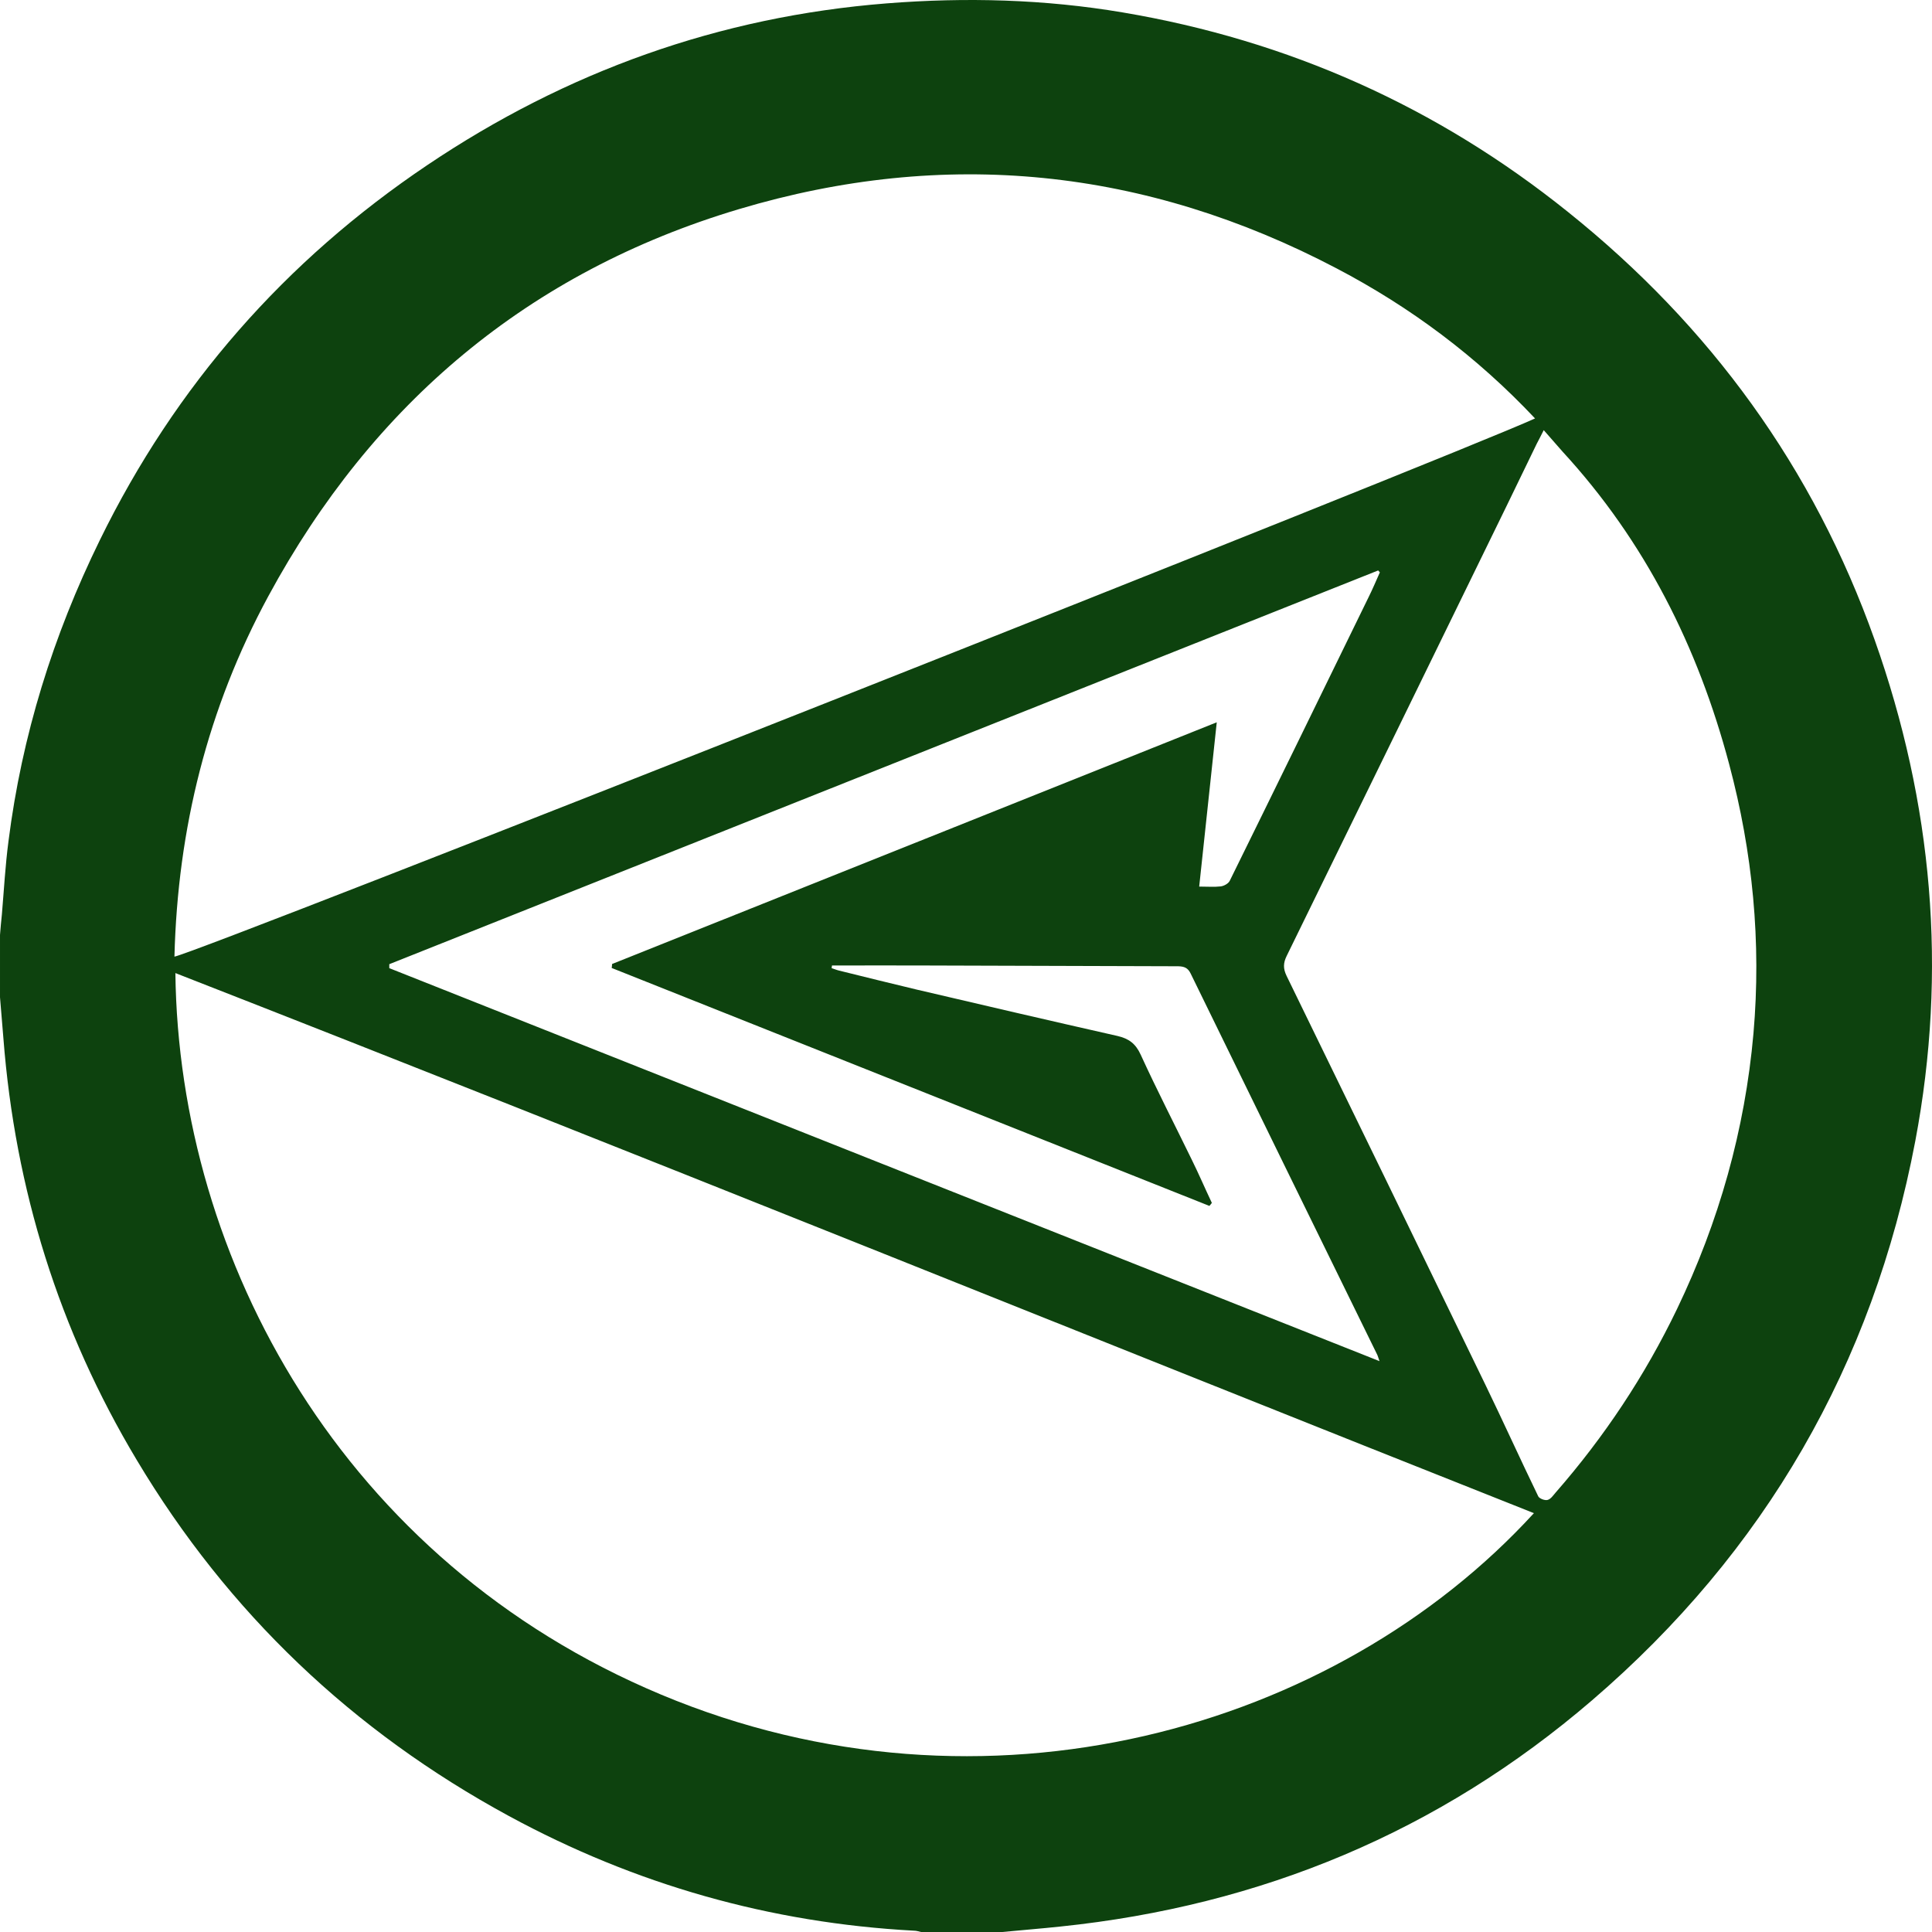
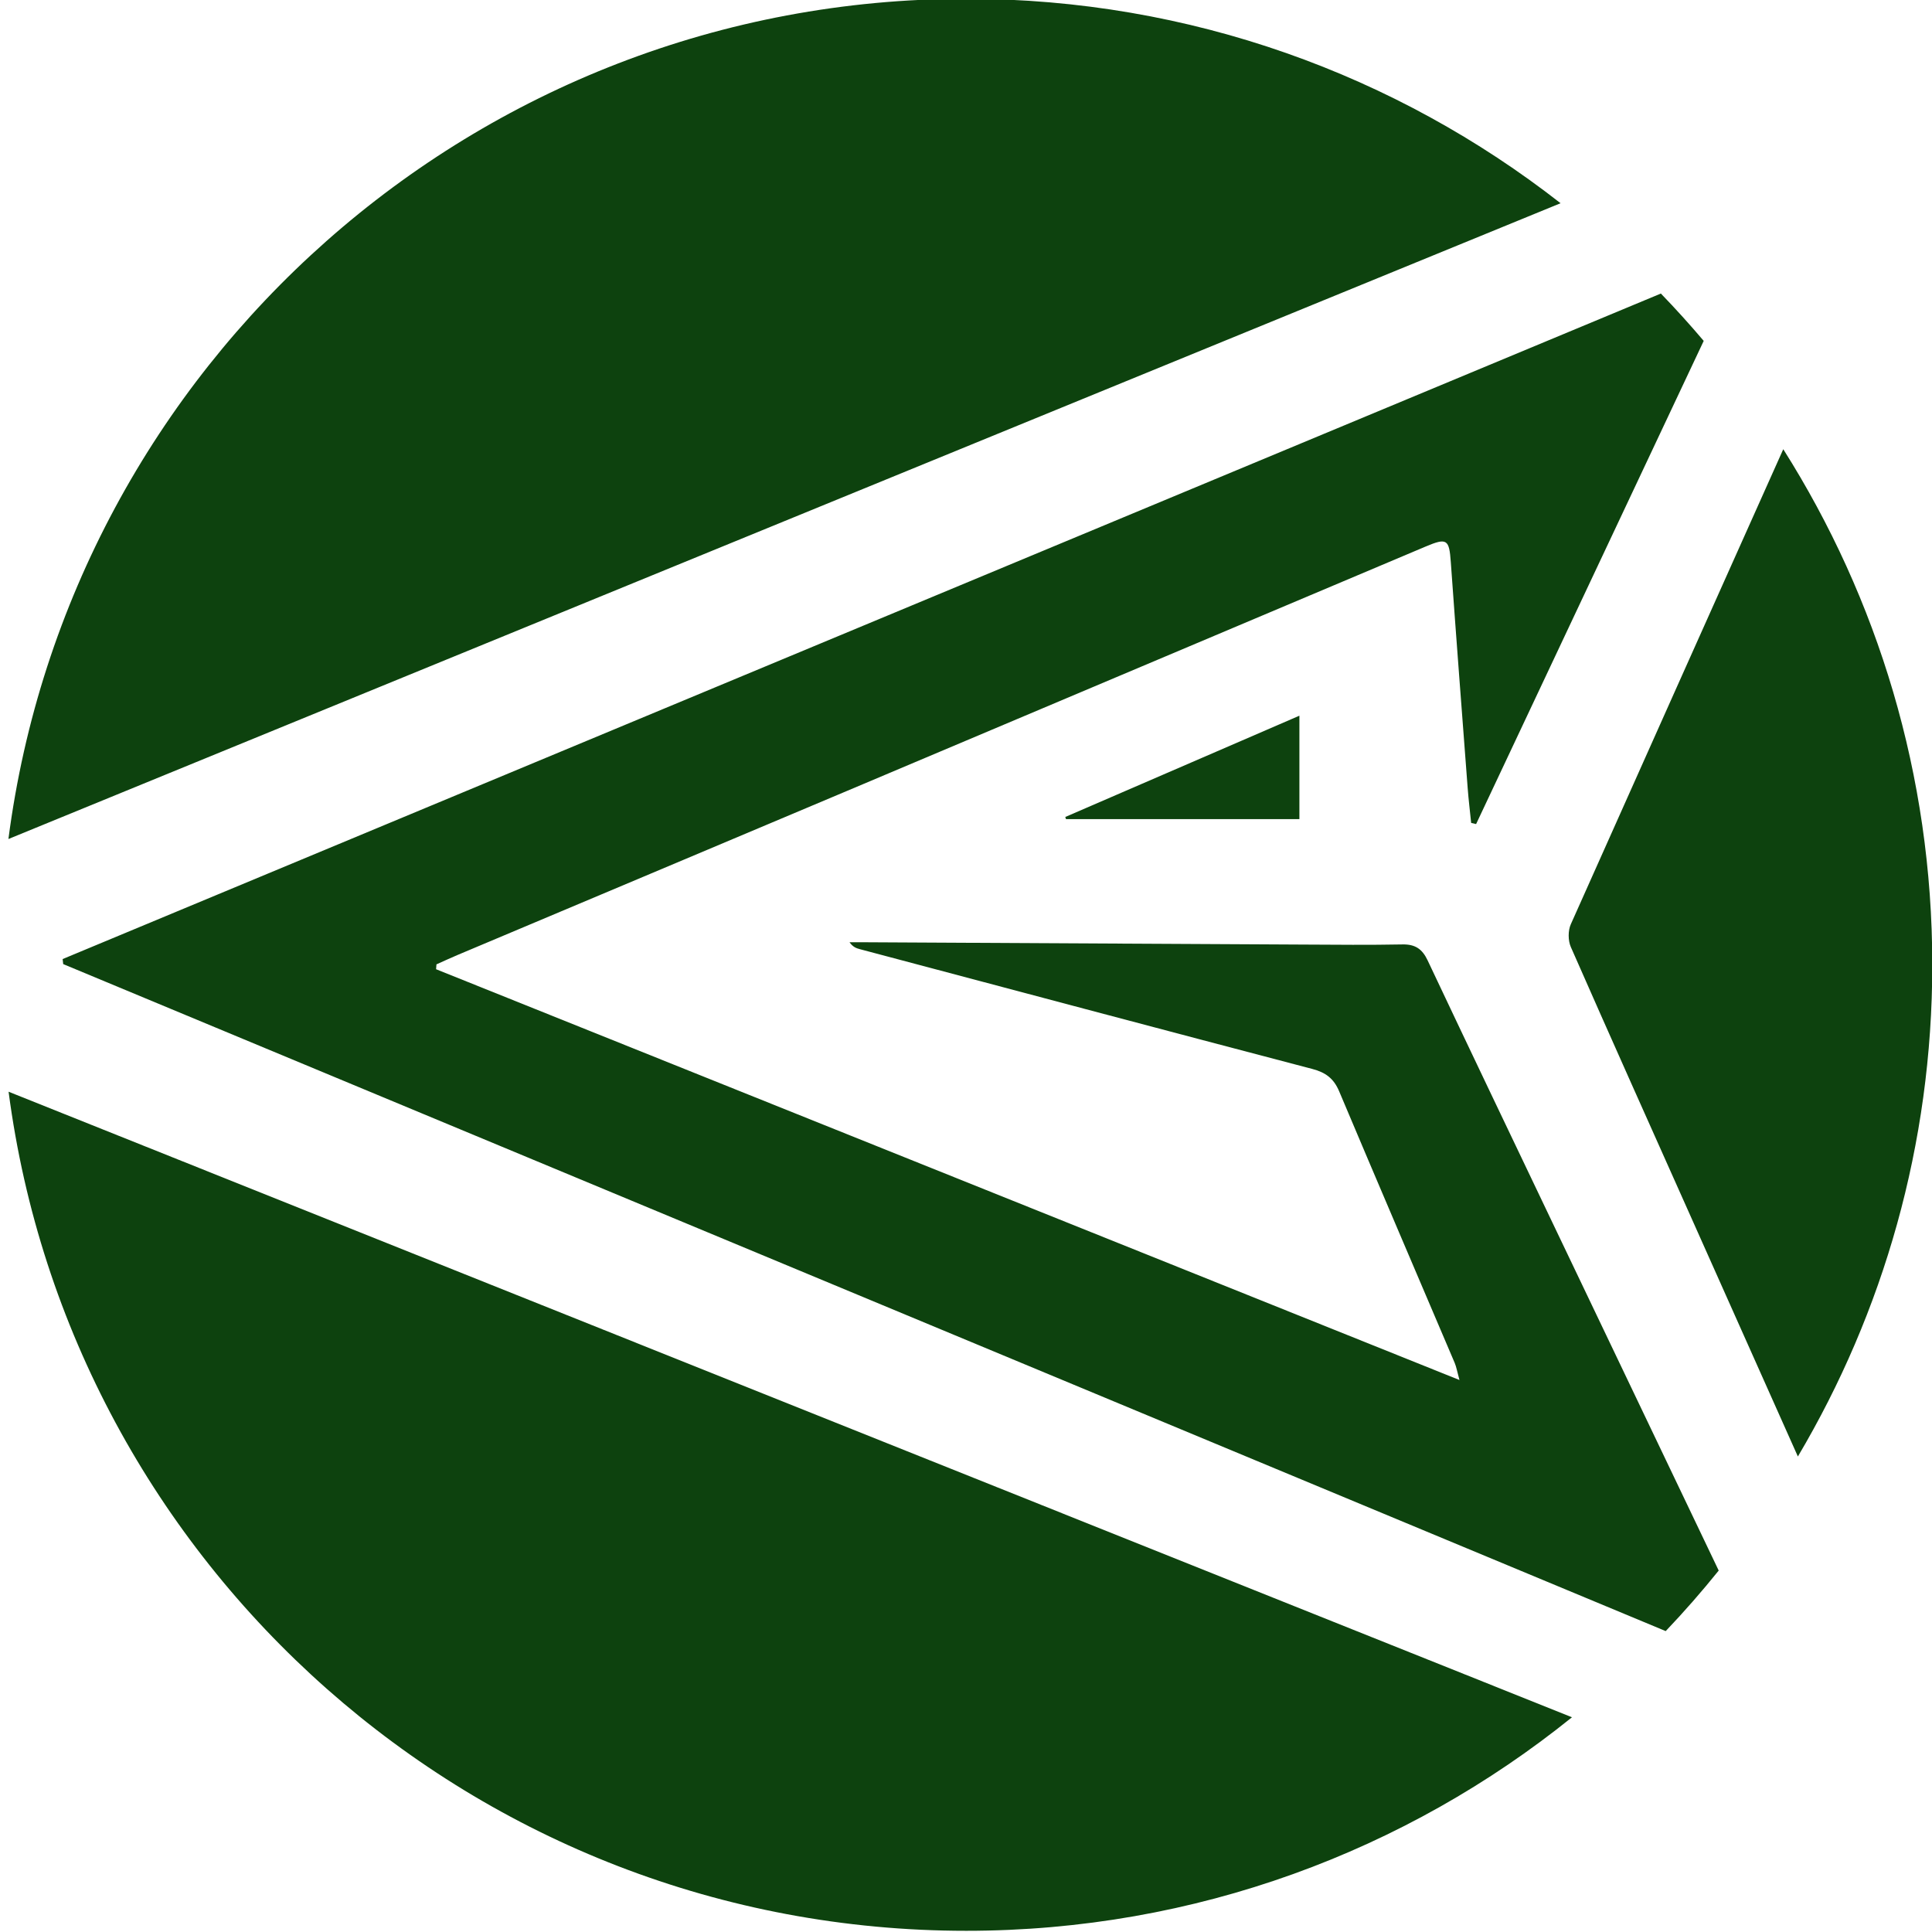
- <svg xmlns="http://www.w3.org/2000/svg" version="1.1" id="Capa_1" x="0px" y="0px" width="500px" height="500px" viewBox="-25 -18.637 500 500" enable-background="new -25 -18.637 500 500" xml:space="preserve">
-   <g>
-     <path fill="#0D420E" d="M-24.999,239.447c0-5.375,0-10.752,0-16.127c0.146-1.76,0.293-3.568,0.488-5.328   c0.537-6.305,0.879-12.656,1.71-18.962c3.469-27.318,11.531-53.172,23.647-77.901c19.593-40.026,47.931-72.281,84.77-97.06   c35.96-24.191,75.536-38.414,118.873-41.834c20.471-1.612,40.846-1.075,61.073,2.346C308.46-8.187,346.96,9.016,380.82,36.238   c36.79,29.47,63.565,66.271,79.346,110.744c15,42.274,18.86,85.575,10.505,129.706c-10.993,57.914-38.94,106.297-83.646,144.709   c-39.575,34.016-85.698,53.174-137.586,58.551c-5.033,0.537-10.016,0.928-15.049,1.416c-6.986,0-14.022,0-21.008,0   c-0.636-0.146-1.222-0.342-1.857-0.342c-37.181-2.004-72.115-11.924-104.801-29.666c-40.406-21.943-72.701-52.584-96.349-92.172   c-20.13-33.625-31.465-70.033-34.494-109.082C-24.413,246.533-24.706,243.014-24.999,239.447z M372.269,89.655   c-15.097-16.03-32.197-28.786-51.301-38.804c-49.494-26-101.333-31.328-154.784-15.347c-54.331,16.226-94.736,50.29-121.707,100.09   c-15.732,29.03-23.5,60.26-24.331,93.345C26.546,227.865,350.576,99.576,372.269,89.655z M371.976,372.967   C254.617,326.391,137.944,279.131,20.39,233.193c0.879,74.186,43.289,152.234,125.713,186.738   C229.847,454.973,320.625,429.07,371.976,372.967z M374.517,92.685c-0.831,1.662-1.319,2.59-1.809,3.519   c-2.589,5.327-5.179,10.703-7.768,16.03c-18.957,38.854-37.915,77.658-56.92,116.462c-0.93,1.857-0.978,3.322-0.05,5.23   c17.198,35.236,34.348,70.521,51.448,105.807c4.642,9.58,9.039,19.305,13.681,28.883c0.293,0.588,1.71,1.125,2.394,0.93   c0.831-0.195,1.466-1.174,2.102-1.906c12.604-14.418,23.109-30.252,31.415-47.504c10.847-22.578,17.59-46.379,19.788-71.354   c2.053-23.605-0.195-46.818-6.303-69.691c-8.062-30.301-21.742-57.621-43.093-80.834C377.839,96.497,376.324,94.737,374.517,92.685   z M332.107,129.485c-0.146-0.146-0.293-0.342-0.439-0.489c-85.307,33.966-170.613,67.932-255.92,101.898c0,0.342,0,0.686,0,1.025   c85.258,33.871,170.565,67.689,256.262,101.705c-0.342-0.93-0.391-1.271-0.537-1.564c-16.123-32.891-32.246-65.781-48.321-98.721   c-0.732-1.516-1.661-1.859-3.225-1.908c-21.497-0.047-42.995-0.146-64.493-0.195c-8.355-0.049-16.709,0-25.113,0   c-0.049,0.244-0.049,0.439-0.098,0.684c0.635,0.195,1.319,0.49,1.955,0.637c6.693,1.662,13.436,3.322,20.179,4.936   c17.296,4.057,34.543,8.064,51.839,11.975c2.932,0.684,4.69,1.955,6.01,4.838c4.202,9.188,8.844,18.182,13.24,27.221   c1.809,3.666,3.421,7.43,5.18,11.143c-0.195,0.246-0.391,0.539-0.636,0.783c-51.546-20.525-103.14-41.053-154.686-61.58   c0.049-0.342,0.098-0.684,0.098-1.025c51.985-20.77,104.019-41.59,156.493-62.556c-1.563,14.515-3.028,28.394-4.544,42.519   c2.199,0,3.908,0.146,5.569-0.049c0.832-0.098,2.004-0.734,2.346-1.467c12.02-24.387,23.94-48.823,35.862-73.258   C330.202,133.884,331.13,131.685,332.107,129.485z" />
-   </g>
+ <svg xmlns="http://www.w3.org/2000/svg" version="1.1" baseProfile="tiny" id="Capa_1" x="0px" y="0px" width="500px" height="500px" viewBox="0 0 500 500" xml:space="preserve">
+   <path fill="#0D420E" d="M402.469,317.87c14.103,29.534,28.221,59.06,42.33,88.589c-4.359,5.409-8.927,10.643-13.714,15.667  c-138.244-57.54-276.487-115.081-414.729-172.62c-0.049-0.435-0.097-0.867-0.146-1.302  C154.084,190.792,291.959,133.38,429.833,75.968c3.828,3.96,7.523,8.048,11.086,12.254c-19.635,41.682-39.271,83.363-58.904,125.045  c-0.429-0.1-0.854-0.199-1.281-0.297c-0.303-2.99-0.67-5.974-0.897-8.969c-1.481-19.513-2.978-39.025-4.371-58.543  c-0.418-5.854-0.976-6.35-6.479-4.027c-50.289,21.224-100.562,42.486-150.85,63.708c-33.235,14.027-66.491,28.006-99.734,42.015  c-1.832,0.771-3.633,1.614-5.449,2.424c-0.031,0.419-0.063,0.838-0.096,1.257c87.904,35.284,175.809,70.569,264.849,106.31  c-0.625-2.284-0.798-3.394-1.222-4.396c-9.974-23.443-20.02-46.857-29.918-70.332c-1.394-3.307-3.494-4.87-6.943-5.774  c-39.054-10.24-78.069-20.641-117.094-30.999c-0.891-0.237-1.77-0.524-2.673-1.788c1.427,0,2.857-0.006,4.283,0.001  c37.694,0.199,75.389,0.407,113.083,0.596c8.574,0.042,17.152,0.133,25.725-0.035c3.283-0.064,5.113,1.149,6.511,4.107  C380.388,271.674,391.44,294.769,402.469,317.87z M461.508,116.256c-18.35,40.975-36.688,81.956-54.989,122.953  c-0.738,1.654-0.722,4.208,0.01,5.875c10.333,23.516,20.854,46.95,31.326,70.405c9.145,20.483,18.289,40.968,27.433,61.451  c22.09-37.278,34.785-80.779,34.785-127.251C500.073,200.624,485.927,154.868,461.508,116.256z M336.284,211.981  c0-8.896,0-17.508,0-26.76c-20.532,8.883-40.563,17.547-60.589,26.211c0.06,0.184,0.119,0.367,0.179,0.549  C295.986,211.981,316.098,211.981,336.284,211.981z M2.222,282.536c16.084,122.546,120.915,217.153,247.851,217.153  c59.36,0,113.877-20.702,156.756-55.262C271.956,390.472,137.088,336.506,2.222,282.536z M403.875,52.593  c-42.416-33.146-95.8-52.904-153.803-52.904c-127.037,0-231.936,94.757-247.892,217.446  C136.078,162.287,269.978,107.439,403.875,52.593z" />
</svg>
